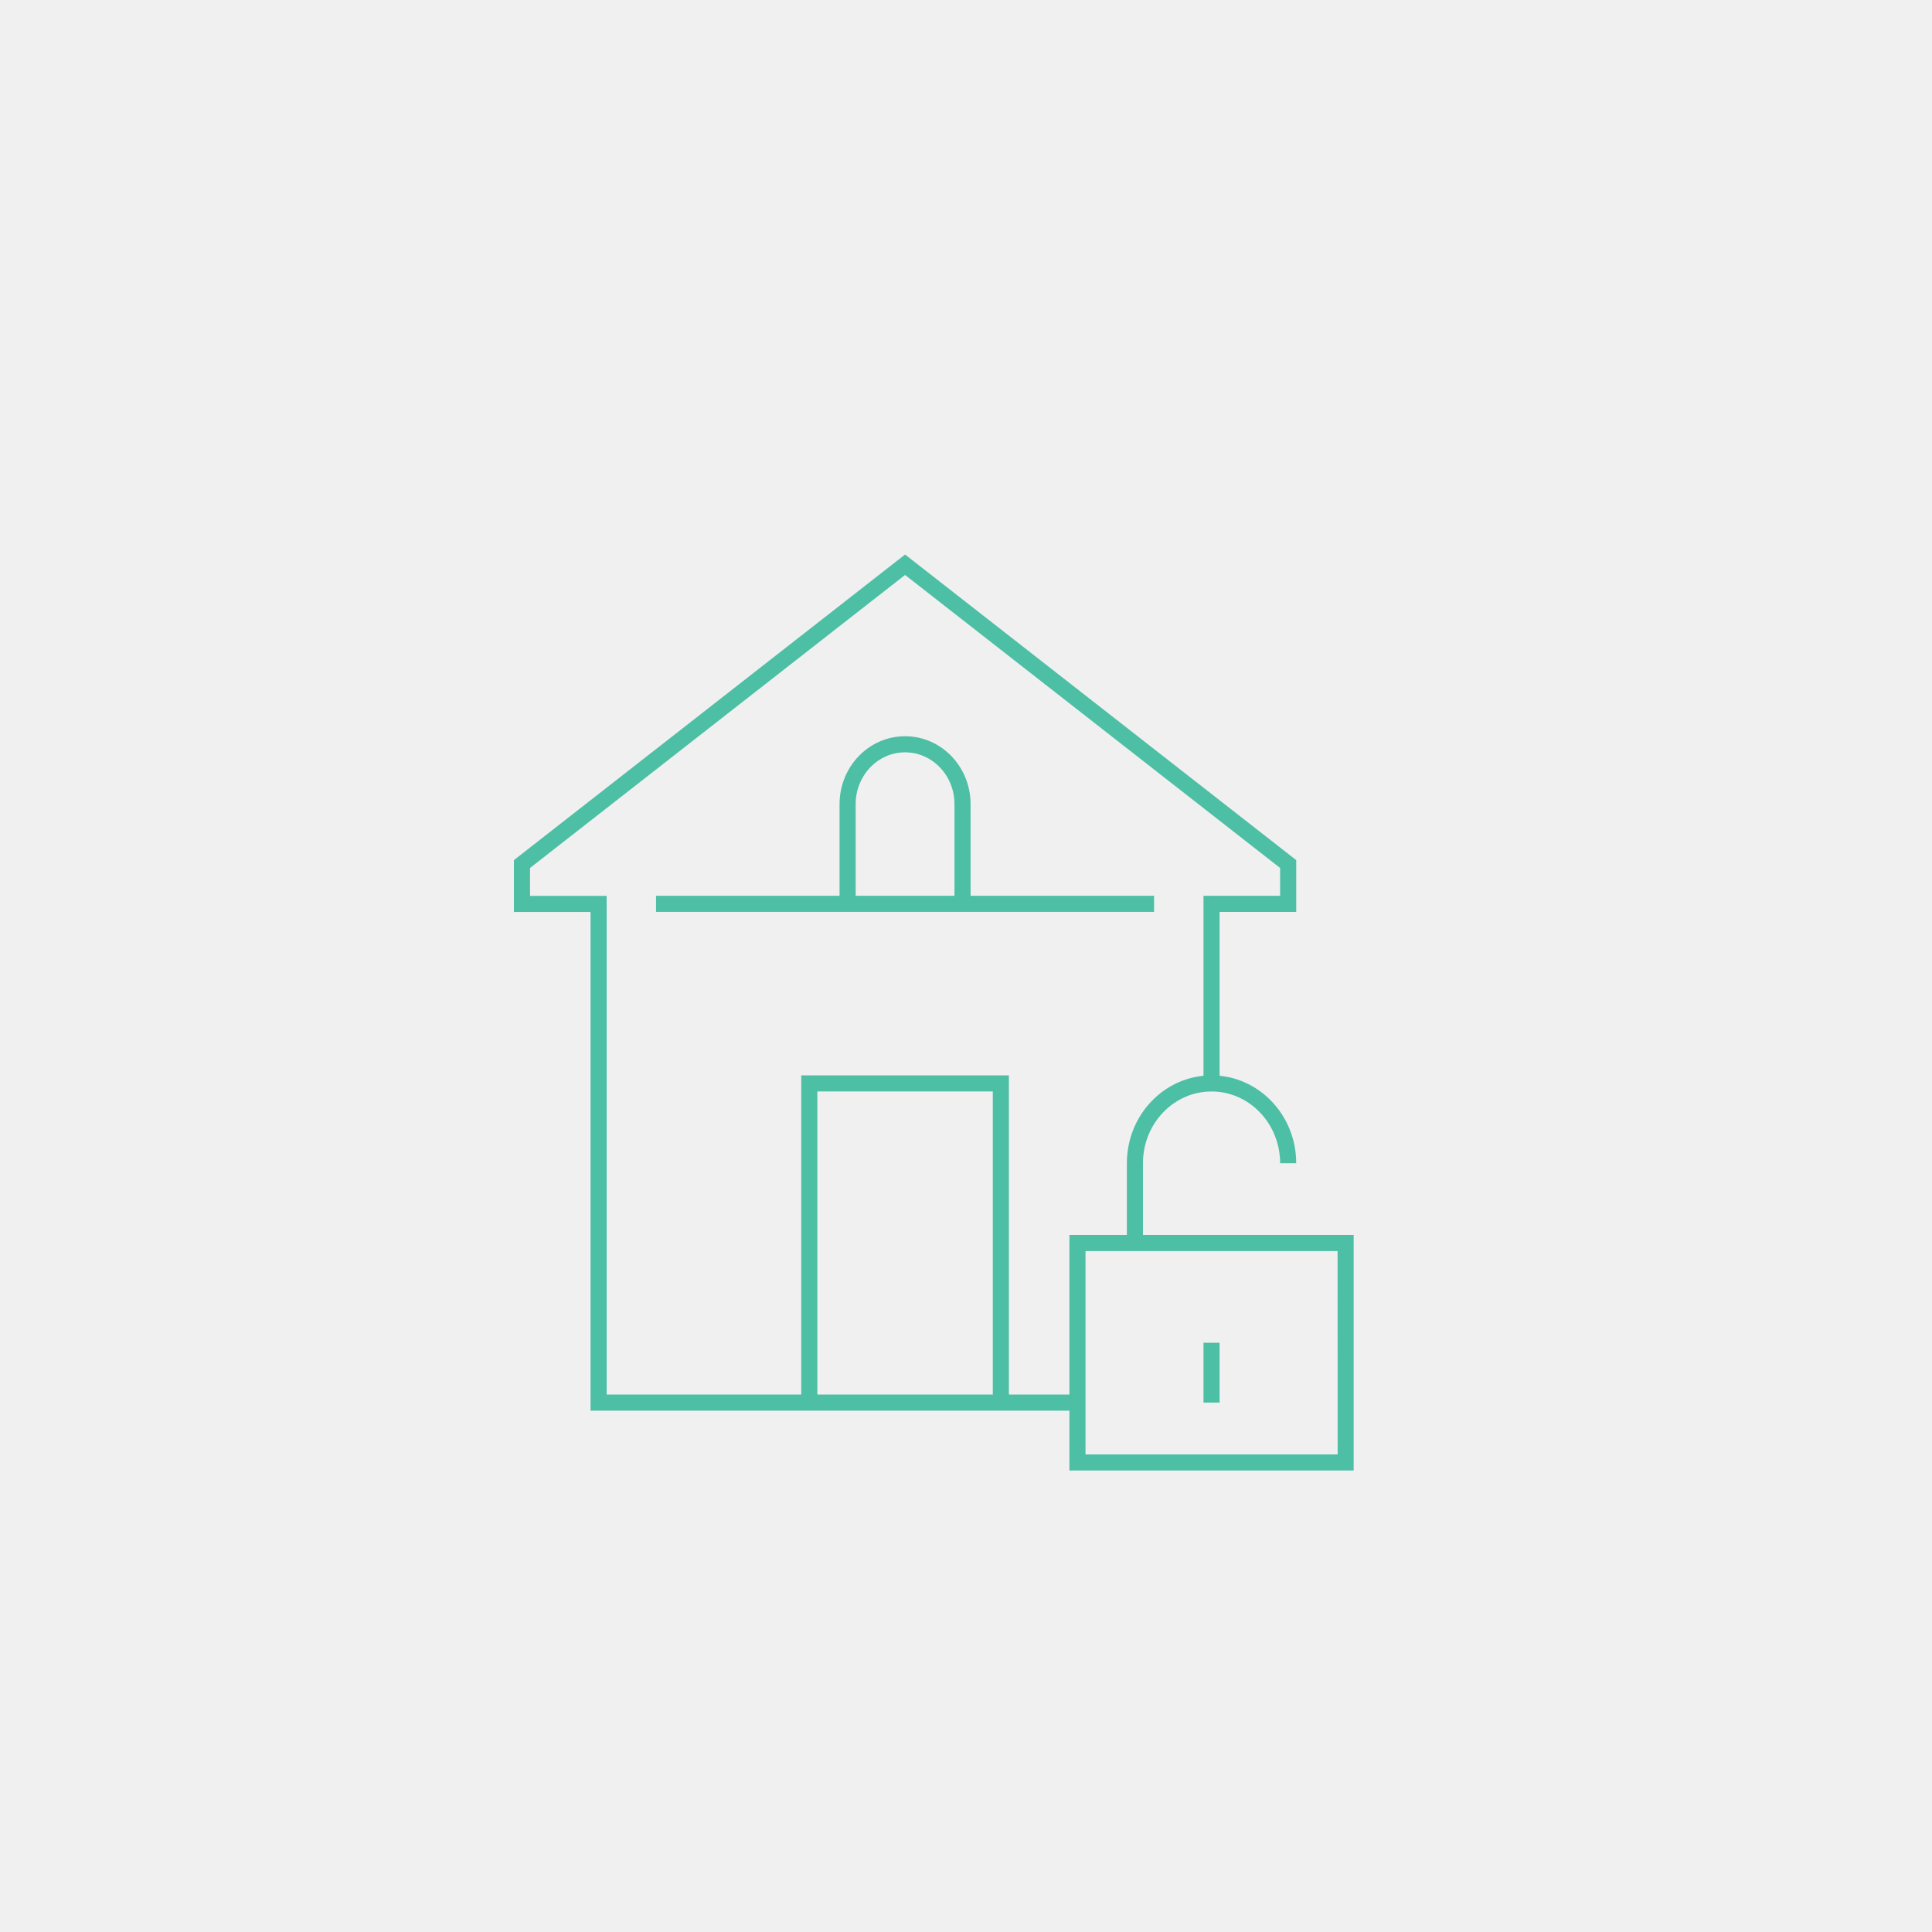
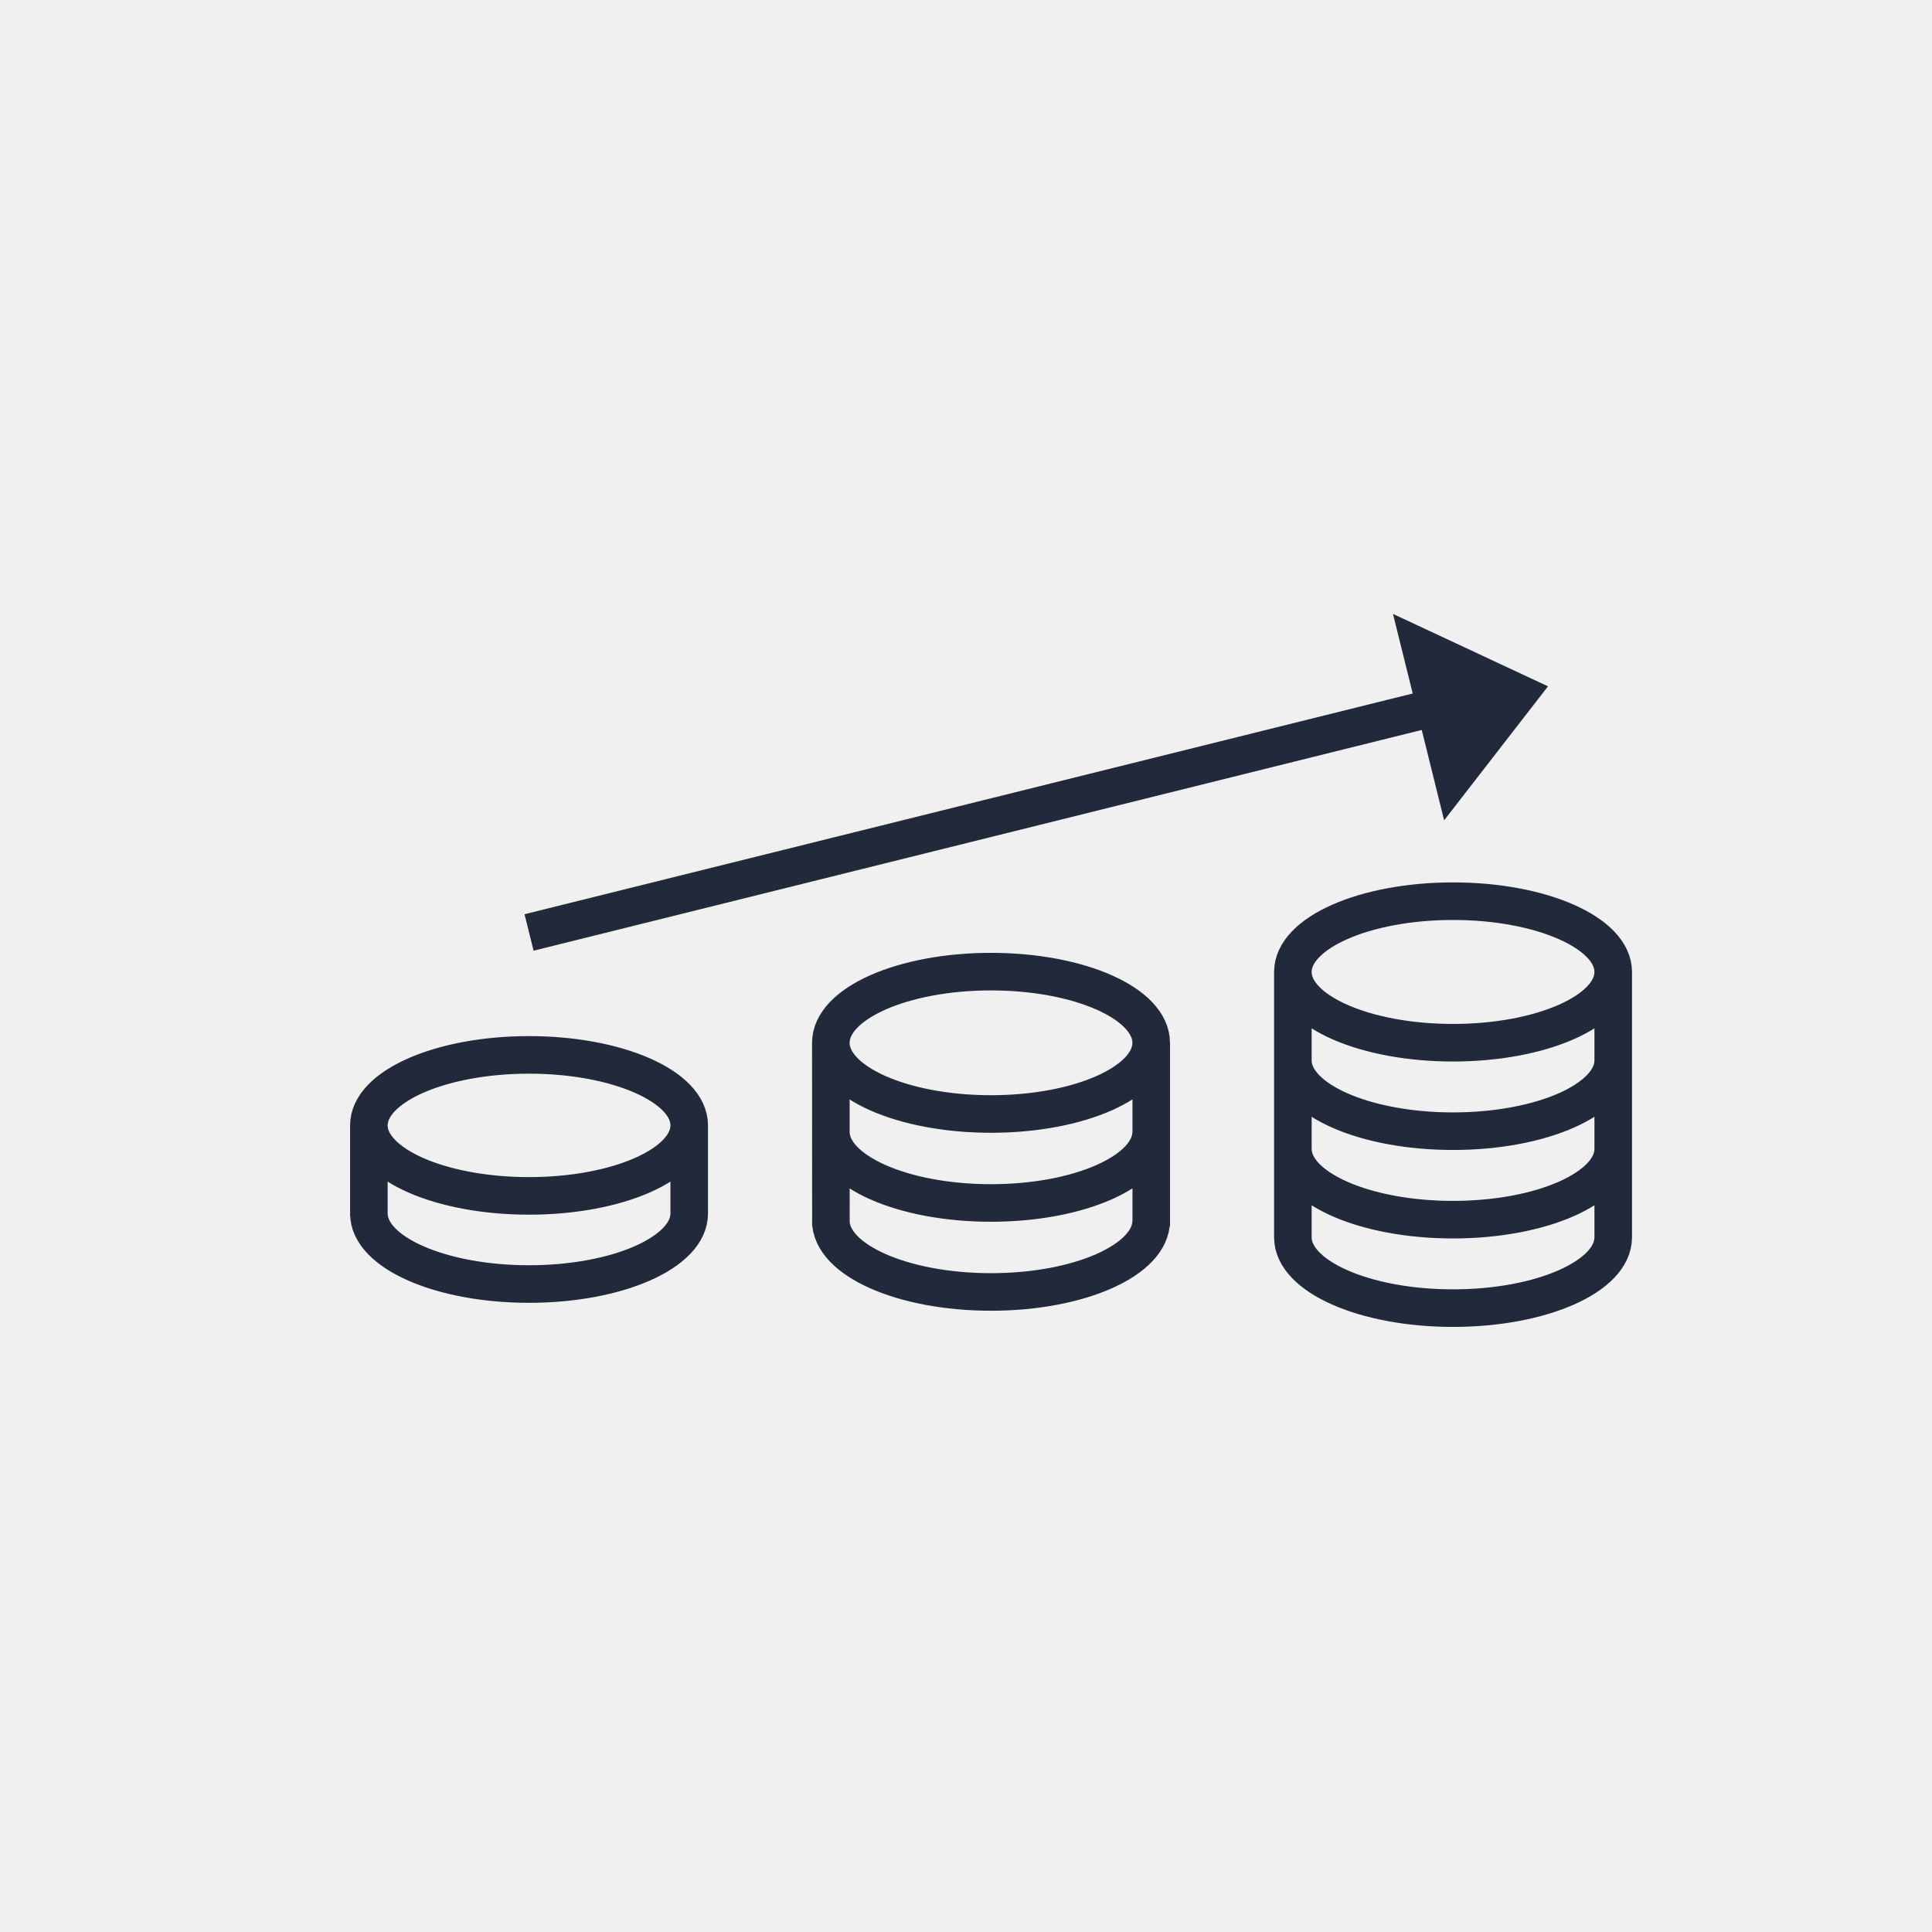
- <svg xmlns="http://www.w3.org/2000/svg" id="Layer_1" data-name="Layer 1" viewBox="0 0 1080 1080">
-   <defs>
-     <style>.cls-1,.cls-3{fill:none;}.cls-2{clip-path:url(#clip-path);}.cls-3{stroke:#4cbfa5;stroke-miterlimit:10;stroke-width:9px;}</style>
-     <clipPath id="clip-path">
-       <rect class="cls-1" x="287.29" y="309.98" width="469.42" height="512.03" />
-     </clipPath>
-   </defs>
-   <g class="cls-2">
-     <path class="cls-3" d="M677.26,784.06V750.61m75,66.91H602.31V694.85h149.9ZM634.43,694.85V650.24c0-24.63,19.17-44.6,42.83-44.6s42.83,20,42.83,44.6m-353.35-145h278.4M452.4,784.06V605.64H559.48V784.06M677.26,605.64V505.27h42.83V483L505.94,315.69,291.79,483v22.3h42.83V784.06H602.31M538.06,505.27V449.51c0-18.47-14.38-33.45-32.12-33.45s-32.12,15-32.12,33.45v55.76" />
+ <svg xmlns="http://www.w3.org/2000/svg" version="1.1" id="Layer_1" x="0px" y="0px" viewBox="0 0 1080 1080" style="enable-background:new 0 0 1080 1080;" xml:space="preserve">
+   <style type="text/css">
+ 	.st0{fill:none;stroke:#22293B;stroke-width:21;}
+ 	.st1{fill:none;stroke:#4CBFA5;stroke-width:21;}
+ 	.st2{fill:none;stroke:#22293B;stroke-width:22;}
+ 	.st3{fill:none;stroke:#4CBFA5;stroke-width:21;stroke-miterlimit:10;}
+ 	.st4{fill:none;stroke:#22293B;stroke-width:21;stroke-miterlimit:10;}
+ 	.st5{fill:none;stroke:#22293B;stroke-width:25;stroke-miterlimit:10;}
+ 	.st6{fill:none;stroke:#4CBFA5;stroke-width:25;stroke-miterlimit:10;}
+ 	.st7{fill:#FFFFFF;}
+ 	.st8{fill:none;stroke:#4CBFA5;stroke-width:11;stroke-miterlimit:10;}
+ 	.st9{fill:#4CBFA5;}
+ 	.st10{fill:none;stroke:#4CBFA5;stroke-width:17;stroke-miterlimit:10;}
+ 	.st11{fill:none;stroke:#22293B;stroke-width:11;stroke-miterlimit:10;}
+ 	.st12{fill:#22293B;}
+ 	.st13{fill:none;stroke:#22293B;stroke-width:17;stroke-miterlimit:10;}
+ 	.st14{fill:none;stroke:#4CBFA5;stroke-width:21;stroke-linecap:round;stroke-linejoin:round;stroke-miterlimit:10;}
+ 	.st15{fill:none;stroke:#4CBFA5;}
+ 	.st16{fill:none;stroke:#4CBFA5;stroke-width:14;stroke-miterlimit:10;}
+ 	.st17{fill:none;stroke:#22293B;stroke-width:20;stroke-miterlimit:10;}
+ 	.st18{fill:none;stroke:#22293B;stroke-width:20;stroke-linecap:round;stroke-linejoin:round;stroke-miterlimit:10;}
+ 	.st19{fill:none;stroke:#22293B;stroke-width:2;}
+ 	.st20{fill:none;stroke:#1B1C1C;stroke-width:13;stroke-miterlimit:10;}
+ 	.st21{fill:none;stroke:#4CBFA5;stroke-width:6;stroke-miterlimit:10;}
+ 	.st22{fill:none;stroke:#22293B;stroke-width:19;}
+ 	.st23{fill:none;stroke:#22293B;stroke-width:6;stroke-miterlimit:10;}
+ 	.st24{fill:none;stroke:#22293B;stroke-width:9;}
+ 	.st25{fill:none;stroke:#22293B;stroke-width:21;stroke-linecap:round;stroke-linejoin:round;stroke-miterlimit:13.333;}
+ 	.st26{fill:none;stroke:#4CBFA5;stroke-width:21;stroke-linecap:round;stroke-linejoin:round;stroke-miterlimit:13.333;}
+ </style>
+   <g>
+     <path class="st4" d="M722.72,592.78c0,21.85,40.09,39.56,89.54,39.56c49.45,0,89.54-17.71,89.54-39.56 M722.72,543.33   c0,21.85,40.09,39.56,89.54,39.56c49.45,0,89.54-17.71,89.54-39.56c0-21.85-40.09-39.56-89.54-39.56   C762.81,503.77,722.72,521.48,722.72,543.33L722.72,543.33z M901.8,543.33v148.36c0,21.85-40.09,39.56-89.54,39.56   c-49.45,0-89.54-17.71-89.54-39.56V543.33 M722.72,642.24c0,21.85,40.09,39.56,89.54,39.56c49.45,0,89.54-17.71,89.54-39.56    M464.44,632.68c0,21.98,40.09,39.79,89.54,39.79c49.45,0,89.54-17.82,89.54-39.79 M464.44,582.94c0,21.98,40.09,39.79,89.54,39.79   c49.45,0,89.54-17.82,89.54-39.79c0-21.98-40.09-39.79-89.54-39.79C504.52,543.14,464.44,560.96,464.44,582.94L464.44,582.94z    M643.56,582.51v102.93 M464.44,682.42c0,21.98,40.09,39.79,89.54,39.79c49.45,0,89.54-17.82,89.54-39.79 M464.49,685.44   l-0.05-102.5 M206.2,678.37c0,21.77,40.09,39.41,89.54,39.41c49.45,0,89.54-17.65,89.54-39.41 M206.2,629.1   c0,21.77,40.09,39.41,89.54,39.41c49.45,0,89.54-17.65,89.54-39.41c0-21.77-40.09-39.41-89.54-39.41   C246.29,589.69,206.2,607.34,206.2,629.1L206.2,629.1z M385.28,629.1v49.85 M206.2,680.06V629.1" />
+     <line class="st4" x1="295.74" y1="521.25" x2="812.26" y2="392.88" />
+     <polygon class="st12" points="794.17,362 849,387.61 812.26,435 794.17,362  " />
+     <polygon class="st4" points="794.17,362 849,387.61 812.26,435 794.17,362  " />
  </g>
</svg>
